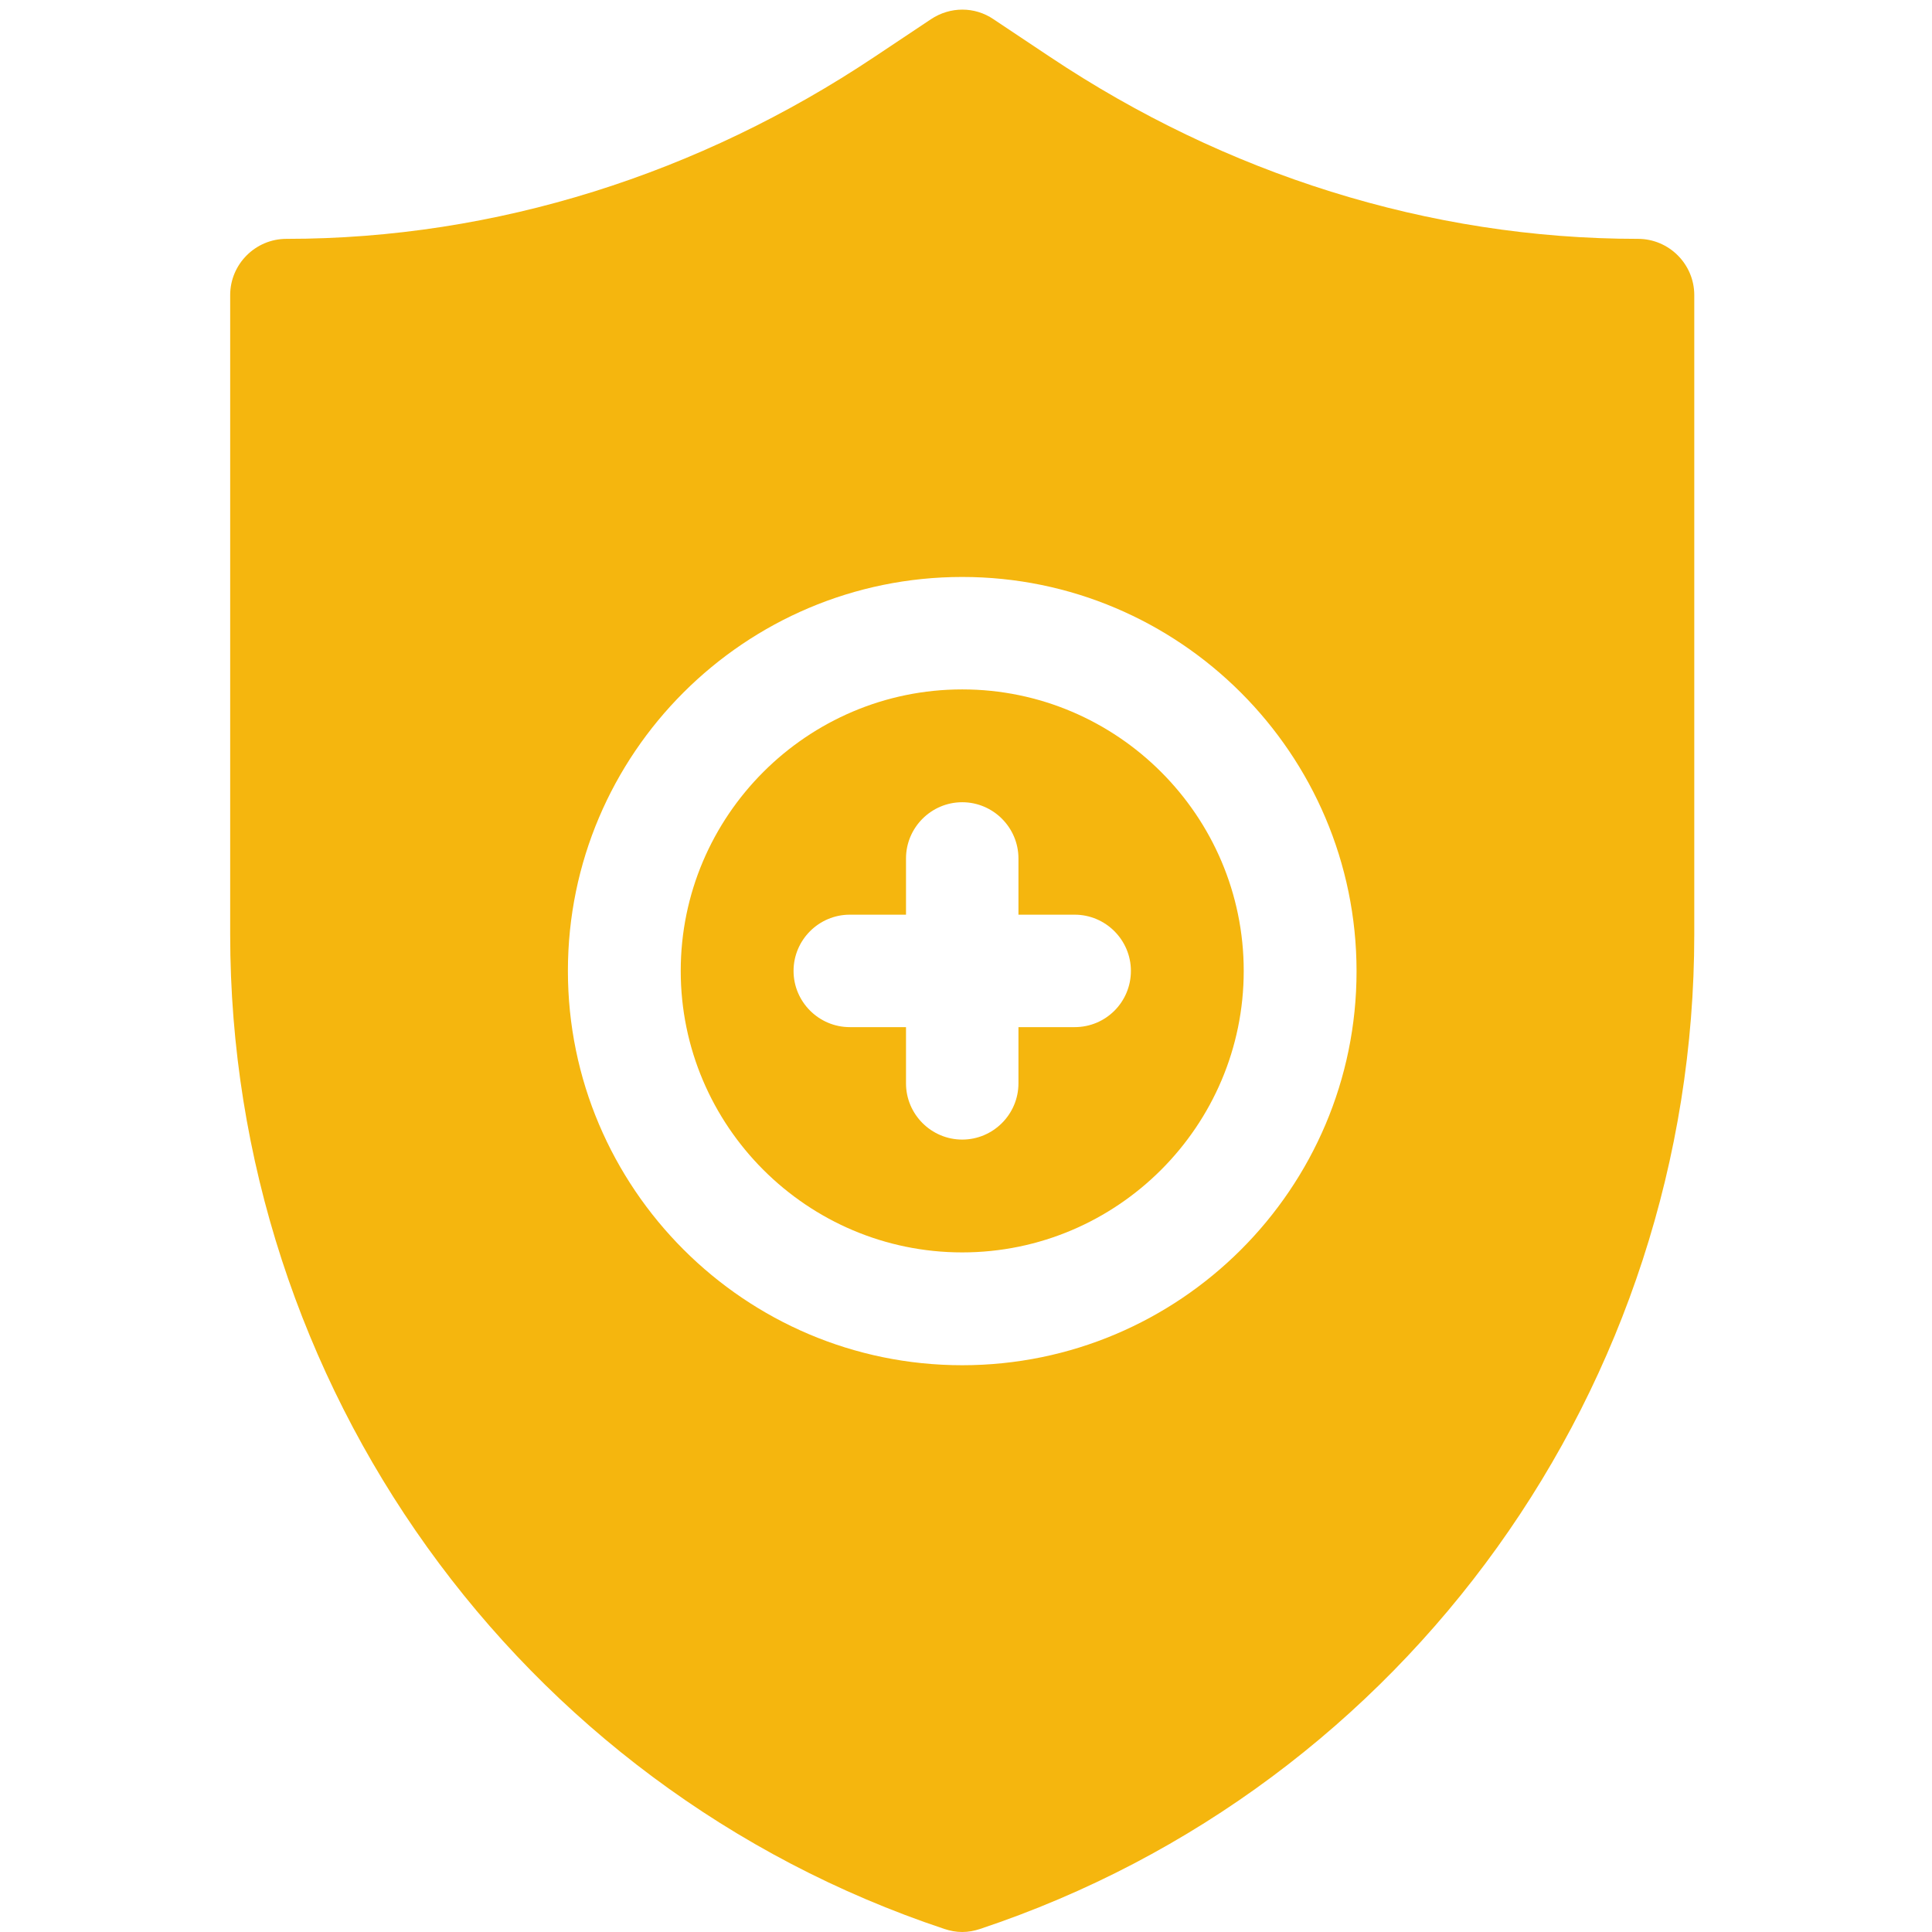
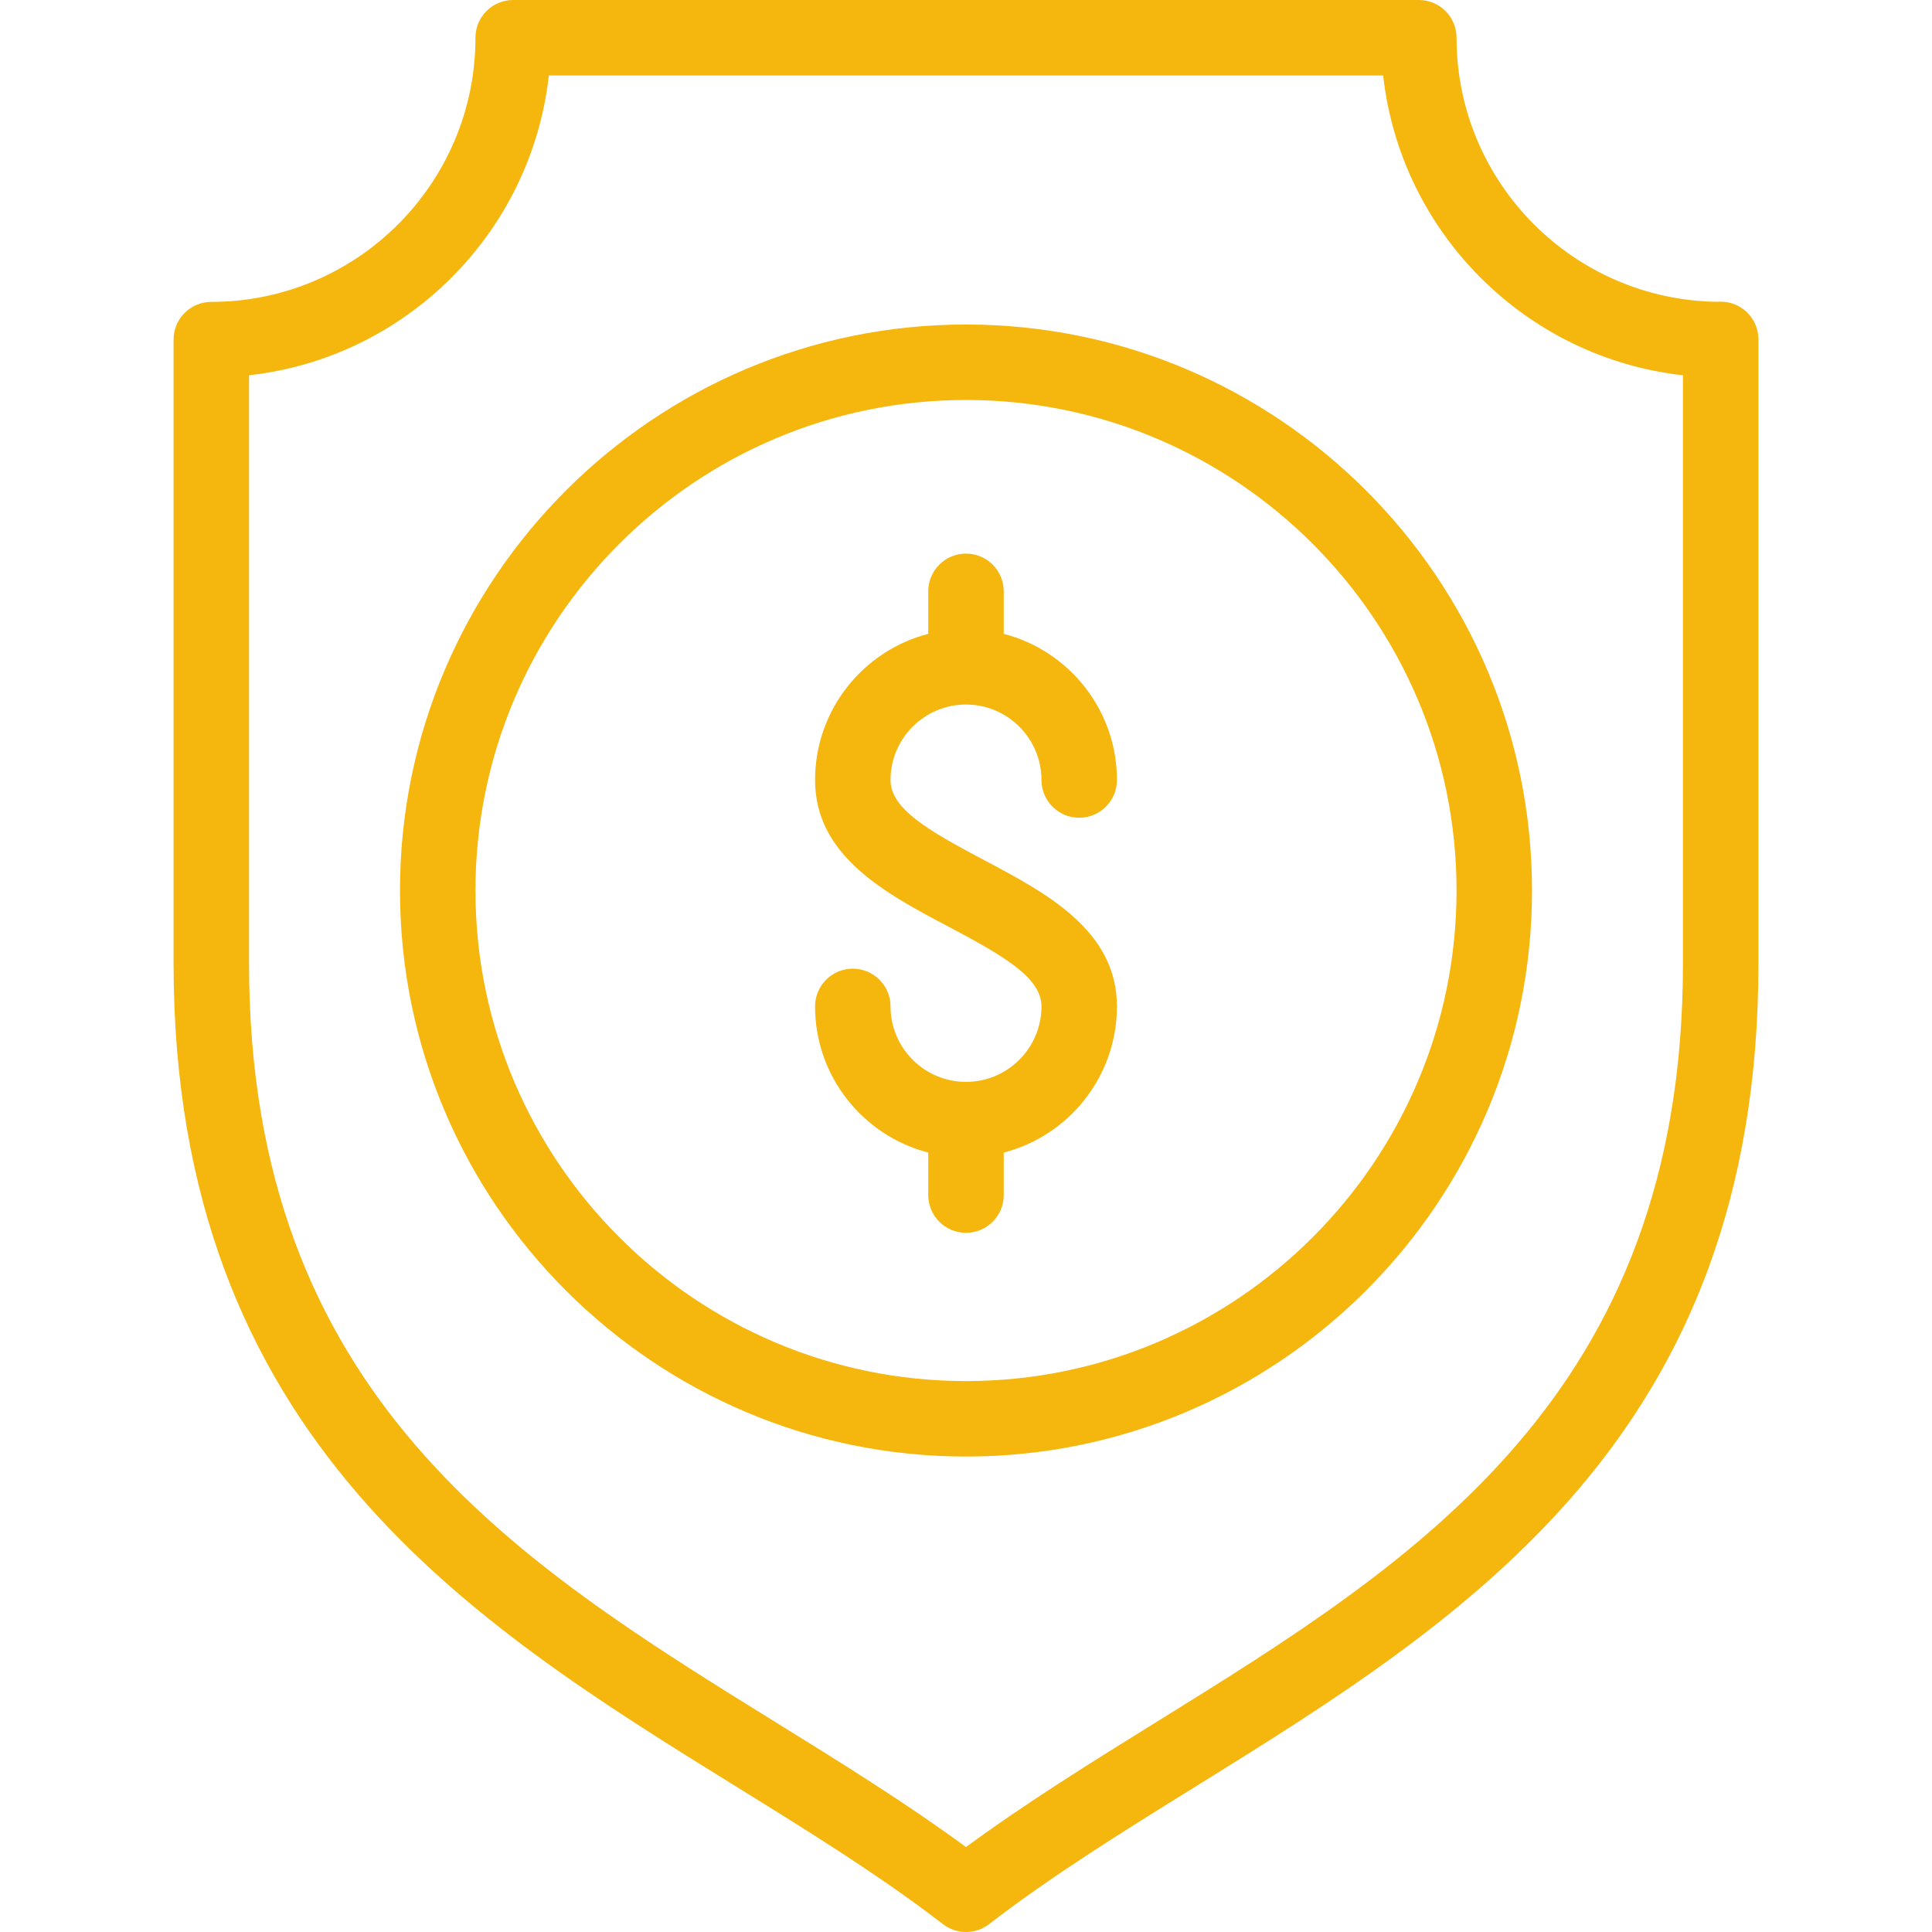
<svg xmlns="http://www.w3.org/2000/svg" version="1.1" id="Capa_1" x="0px" y="0px" viewBox="0 0 512 512" style="enable-background:new 0 0 512 512;" xml:space="preserve">
-   <style type="text/css">
- 	.st0{fill:#F5B60E;}
- </style>
  <g>
-     <path class="st0" d="M255,182.7c-41.1,0-74.6,33.5-74.6,74.6s33.5,74.6,74.6,74.6s74.6-33.5,74.6-74.6S296.1,182.7,255,182.7   L255,182.7z M284.8,272.2h-14.9v14.9c0,8.2-6.7,14.9-14.9,14.9c-8.2,0-14.9-6.7-14.9-14.9v-14.9h-14.9c-8.2,0-14.9-6.7-14.9-14.9   c0-8.2,6.7-14.9,14.9-14.9h14.9v-14.9c0-8.2,6.7-14.9,14.9-14.9c8.2,0,14.9,6.7,14.9,14.9v14.9h14.9c8.2,0,14.9,6.7,14.9,14.9   S293.1,272.2,284.8,272.2z" />
-     <path class="st0" d="M434.1,63.3c-55.6,0-109.5-17.3-155.8-48.2l-15-10c-5-3.4-11.5-3.4-16.6,0l-15,10   C185.4,46,131.6,63.3,75.9,63.3C67.7,63.3,61,70,61,78.2v169.4c0,119.3,76.1,225.9,189.3,263.6c1.5,0.5,3.1,0.8,4.7,0.8   s3.2-0.3,4.7-0.8C372.9,473.5,449,367,449,247.6V78.2C449,70,442.3,63.3,434.1,63.3L434.1,63.3z M255,361.8   c-57.6,0-104.5-46.9-104.5-104.5S197.4,152.9,255,152.9s104.5,46.9,104.5,104.5S312.6,361.8,255,361.8z" />
+     <g>
+       <path d="M466,89.94c0-5.522-4.478-10-10-10c-0.265,0-0.525,0.02-0.785,0.04C416.979,79.556,386,48.334,386,10    c0-5.522-4.478-10-10-10H136c-5.522,0-10,4.478-10,10c0,38.598-31.402,70-70,70c-5.522,0-10,4.478-10,10v165.39    c0,125.726,79.21,174.786,149.097,218.071c19.606,12.145,38.126,23.614,54.801,36.461c1.798,1.386,3.95,2.078,6.103,2.078    s4.305-0.692,6.103-2.078c16.8-12.941,35.379-24.466,55.049-36.666C388.89,428.759,466,380.338,466,255.39V90    c0-0.01-0.001-0.02-0.001-0.03C465.999,89.96,466,89.95,466,89.94z M446,255.39c0,114.413-70.862,158.365-139.391,200.87    c-17.037,10.567-34.587,21.453-50.61,33.229c-15.918-11.691-33.4-22.52-50.371-33.031C136.982,413.941,66,369.978,66,255.39    V99.448c41.652-4.626,74.822-37.796,79.448-79.448h221.104c4.626,41.652,37.796,74.822,79.448,79.448V255.39z" fill="#F5B60E" />
+     </g>
  </g>
+   <g>
+     <g>
+       <path d="M256,86c-82.71,0-150,67.29-150,150s67.29,150,150,150s150-67.29,150-150S338.71,86,256,86z M256,366    c-71.683,0-130-58.317-130-130s58.317-130,130-130s130,58.317,130,130S327.683,366,256,366z" fill="#F5B60E" />
+     </g>
+   </g>
+   <g>
+     <g>
+       <path d="M260.677,227.875C245.771,219.995,236,214.266,236,206.71c0-11.028,8.972-20,20-20s20,8.972,20,20c0,5.522,4.478,10,10,10    c5.522,0,10-4.478,10-10c0-18.604-12.767-34.282-30-38.734V156.71c0-5.522-4.478-10-10-10c-5.522,0-10,4.478-10,10v11.266    c-17.233,4.452-30,20.13-30,38.734c0,20.172,18.771,30.093,35.331,38.847C266.232,253.434,276,259.161,276,266.71    c0,11.028-8.972,20-20,20s-20-8.972-20-20c0-5.522-4.478-10-10-10c-5.522,0-10,4.478-10,10c0,18.604,12.767,34.282,30,38.734    v11.266c0,5.522,4.478,10,10,10c5.522,0,10-4.478,10-10v-11.266c17.233-4.452,30-20.13,30-38.734    C296,246.546,277.234,236.626,260.677,227.875z" fill="#F5B60E" />
+     </g>
+   </g>
+   <g>
+ </g>
+   <g>
+ </g>
+   <g>
+ </g>
+   <g>
+ </g>
+   <g>
+ </g>
+   <g>
+ </g>
+   <g>
+ </g>
+   <g>
+ </g>
+   <g>
+ </g>
+   <g>
+ </g>
+   <g>
+ </g>
+   <g>
+ </g>
+   <g>
+ </g>
+   <g>
+ </g>
+   <g>
+ </g>
</svg>
